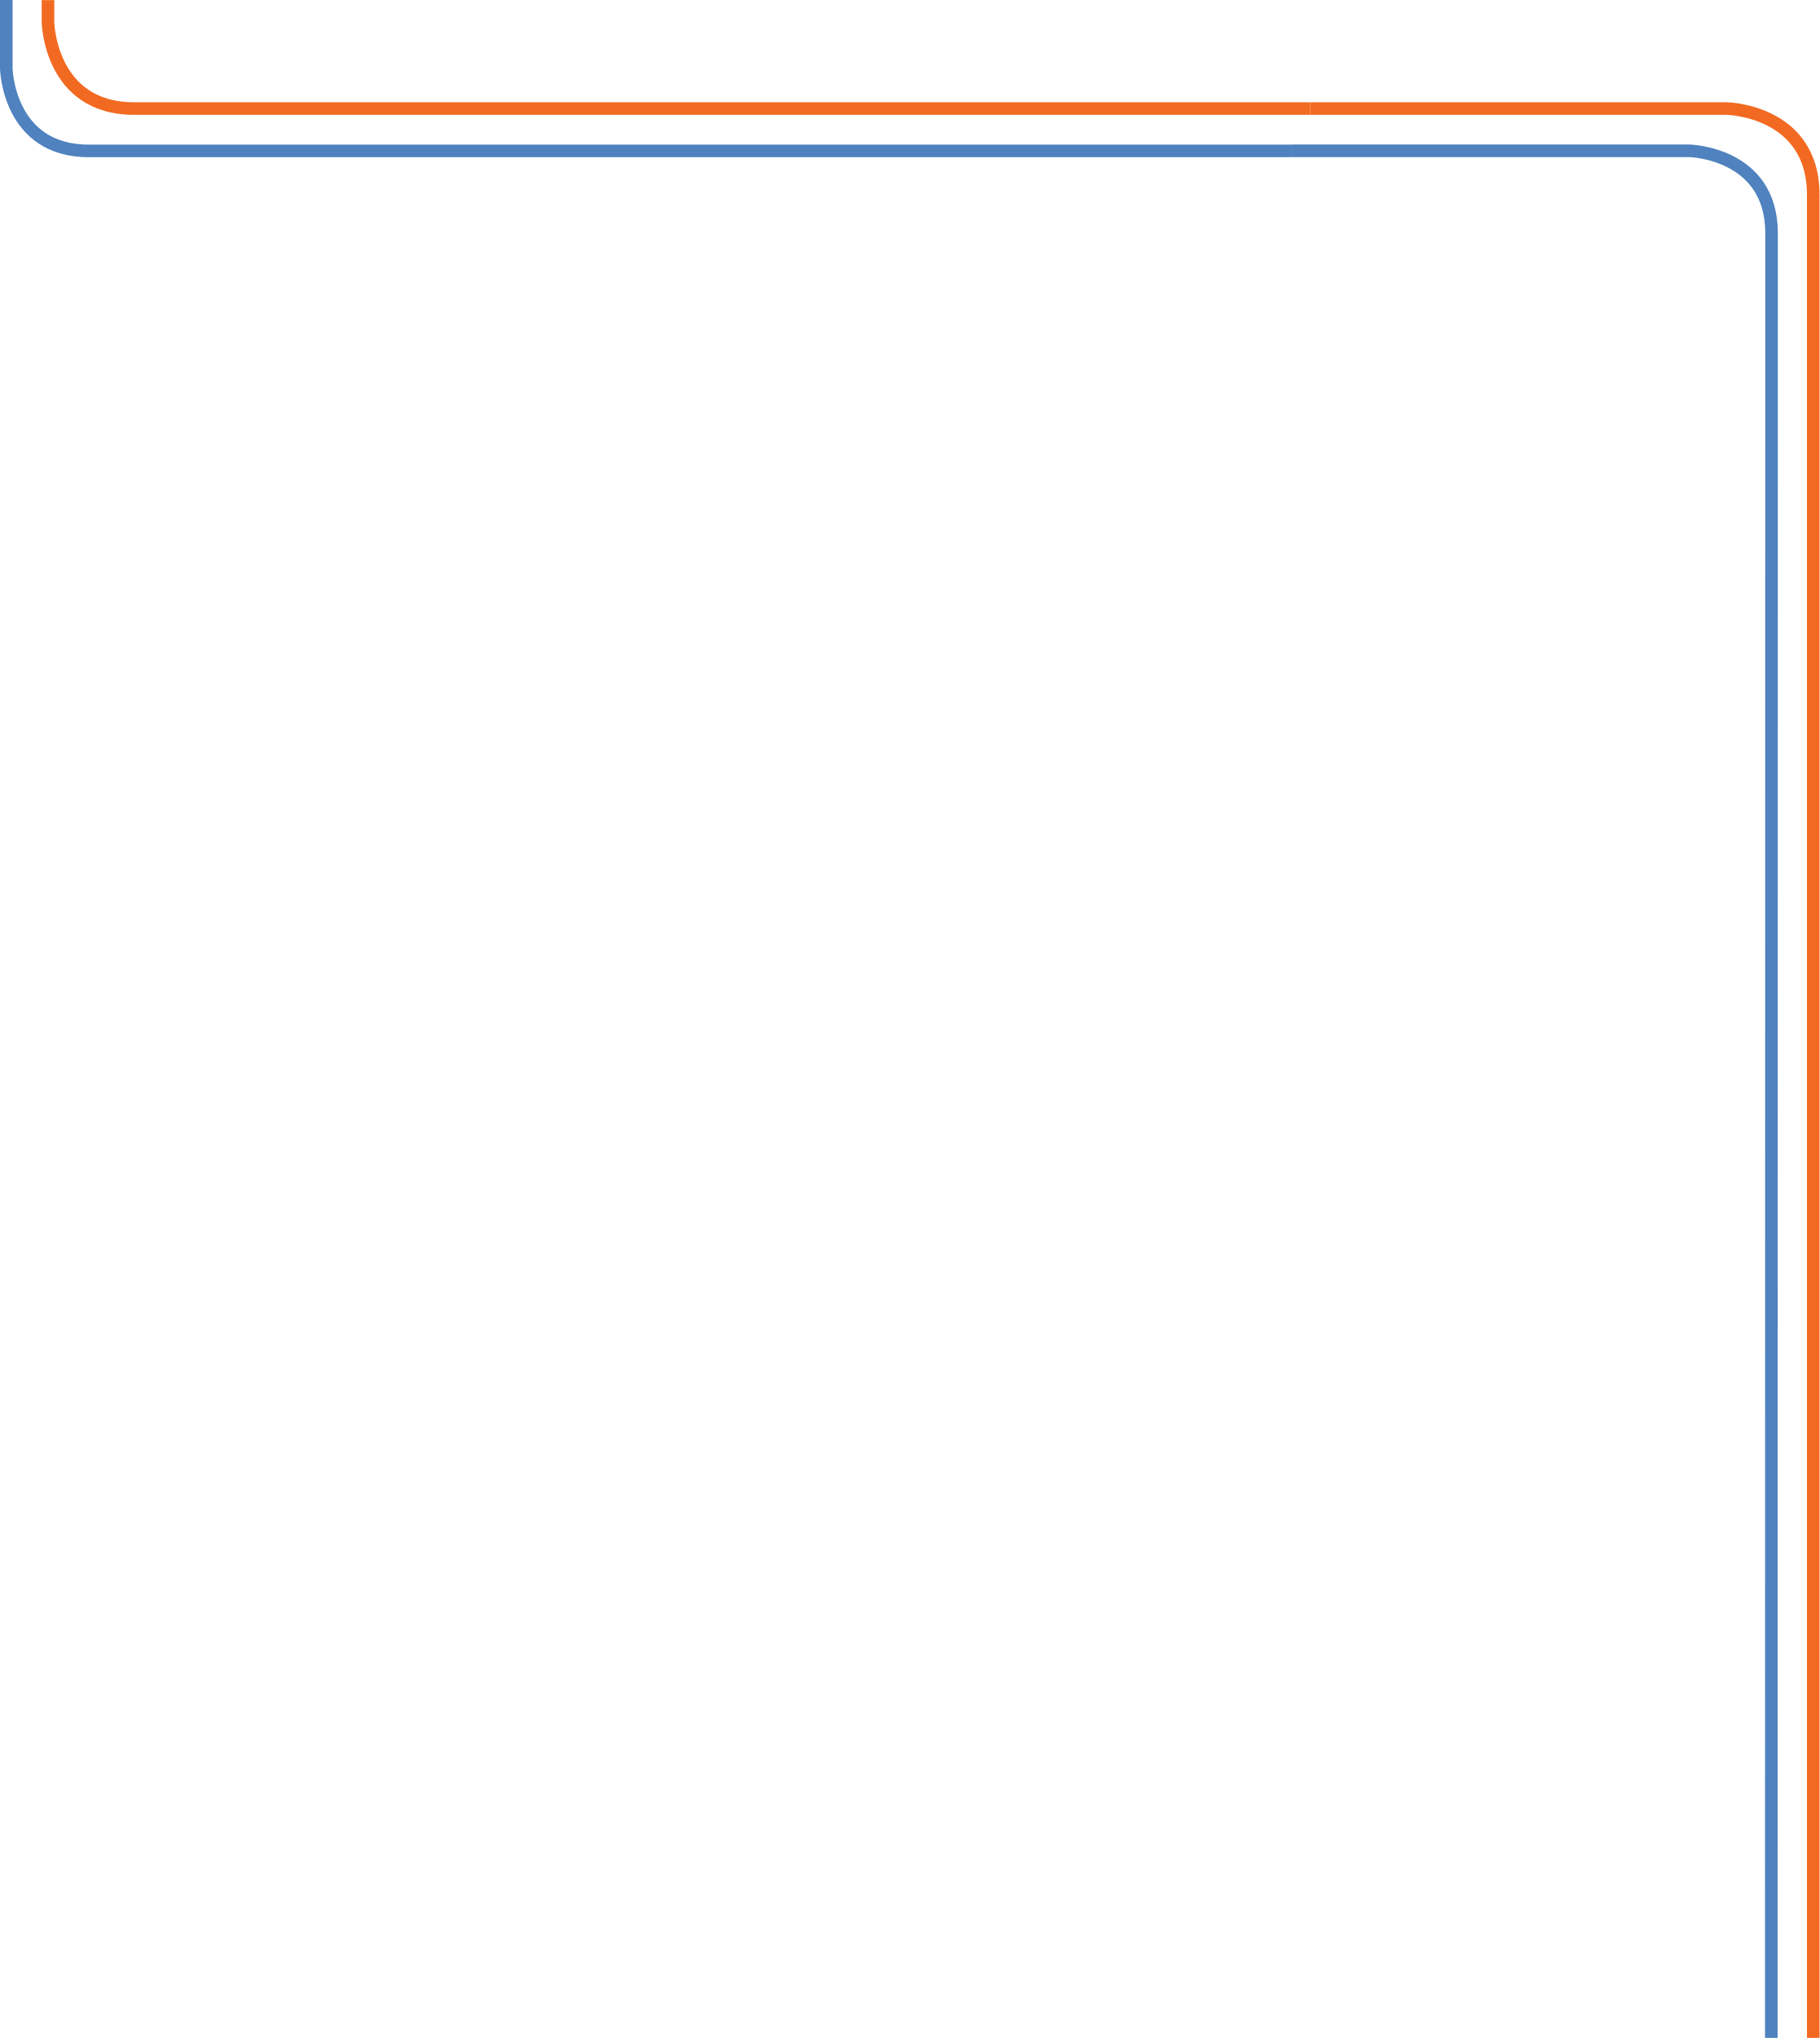
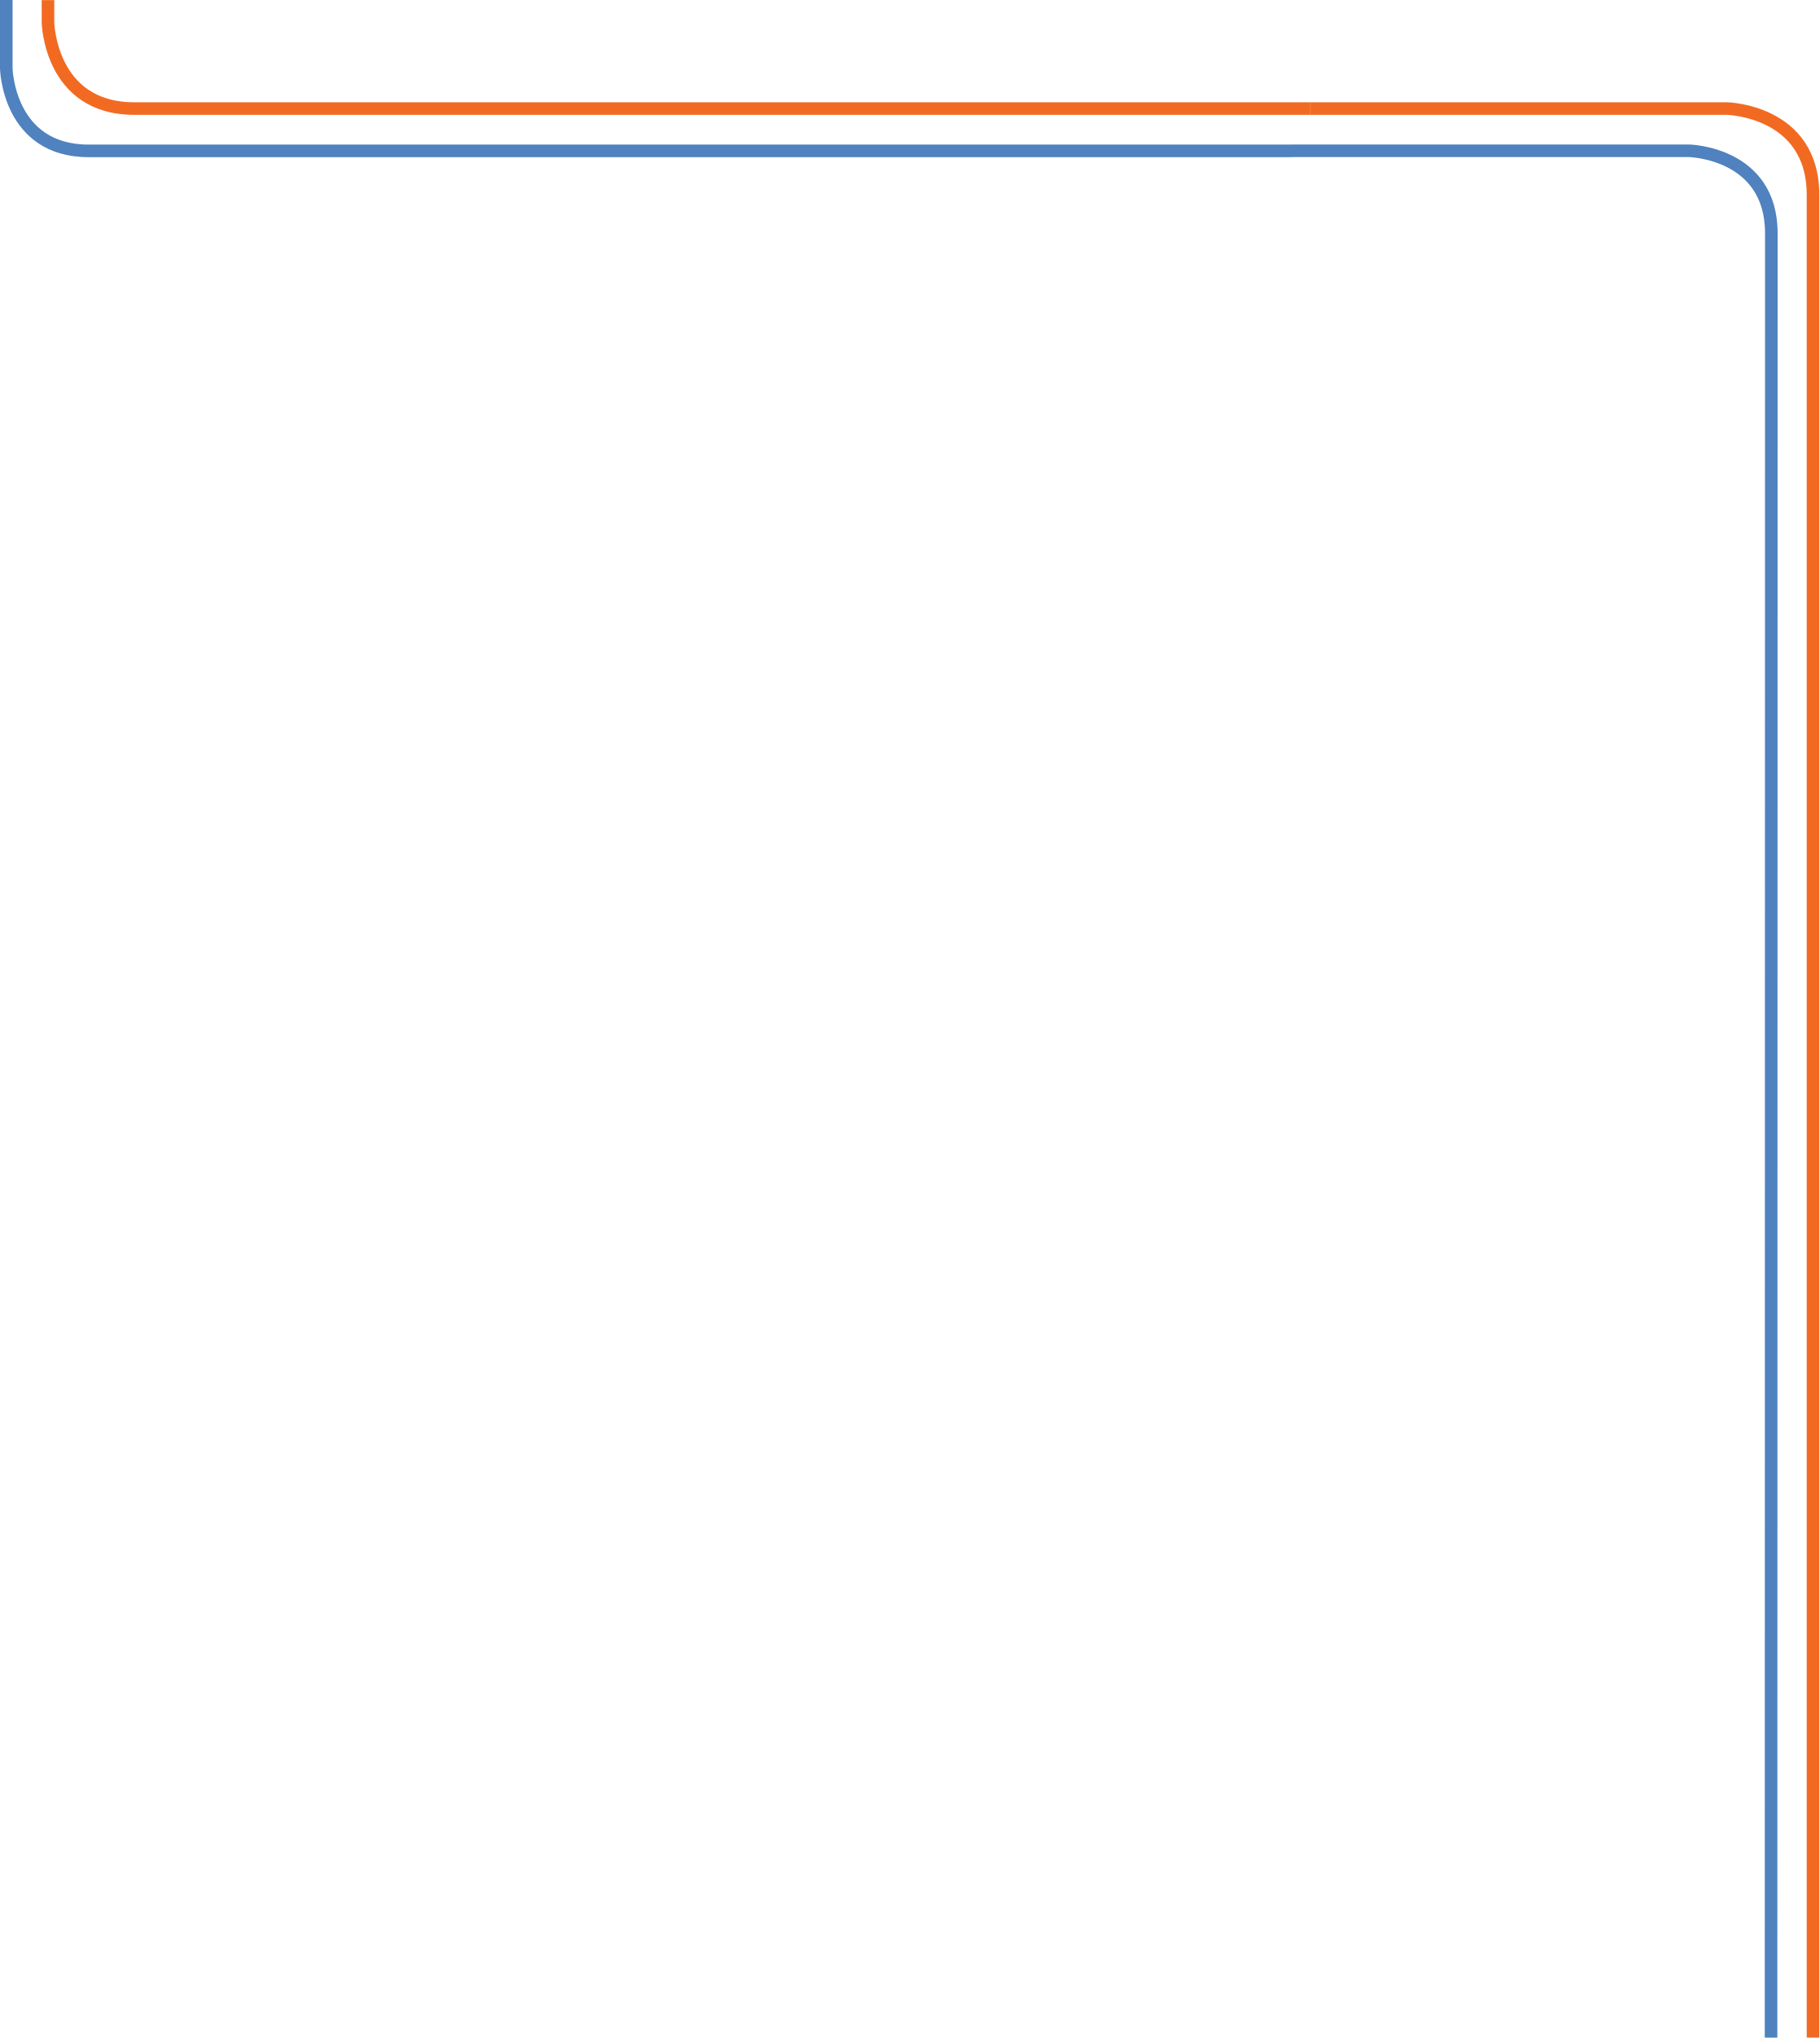
- <svg xmlns="http://www.w3.org/2000/svg" viewBox="0 0 2025 2267.7">
+ <svg xmlns="http://www.w3.org/2000/svg" viewBox="0 0 2025 2267.7" width="1200" height="1344" preserveAspectRatio="xMinYMin meet">
  <path d="M53.4.1V24.8s1.9,96,95.9,96H1458" style="fill:none;stroke:#f26a21;stroke-miterlimit:10;stroke-width:14px" />
  <path d="M1458,120.8h464.1s95.9,2,95.9,96V2267.6" style="fill:none;stroke:#f26a21;stroke-miterlimit:10;stroke-width:14px" />
  <path d="M7,0V76.2s1.9,91.7,91.6,91.7H1437.1" style="fill:none;stroke:#4f82be;stroke-miterlimit:10;stroke-width:14px" />
  <path d="M1436.9,167.8H1880s91.6,1.9,91.6,91.7-.3,2008.1-.3,2008.1" style="fill:none;stroke:#4f82be;stroke-miterlimit:10;stroke-width:14px" />
</svg>
